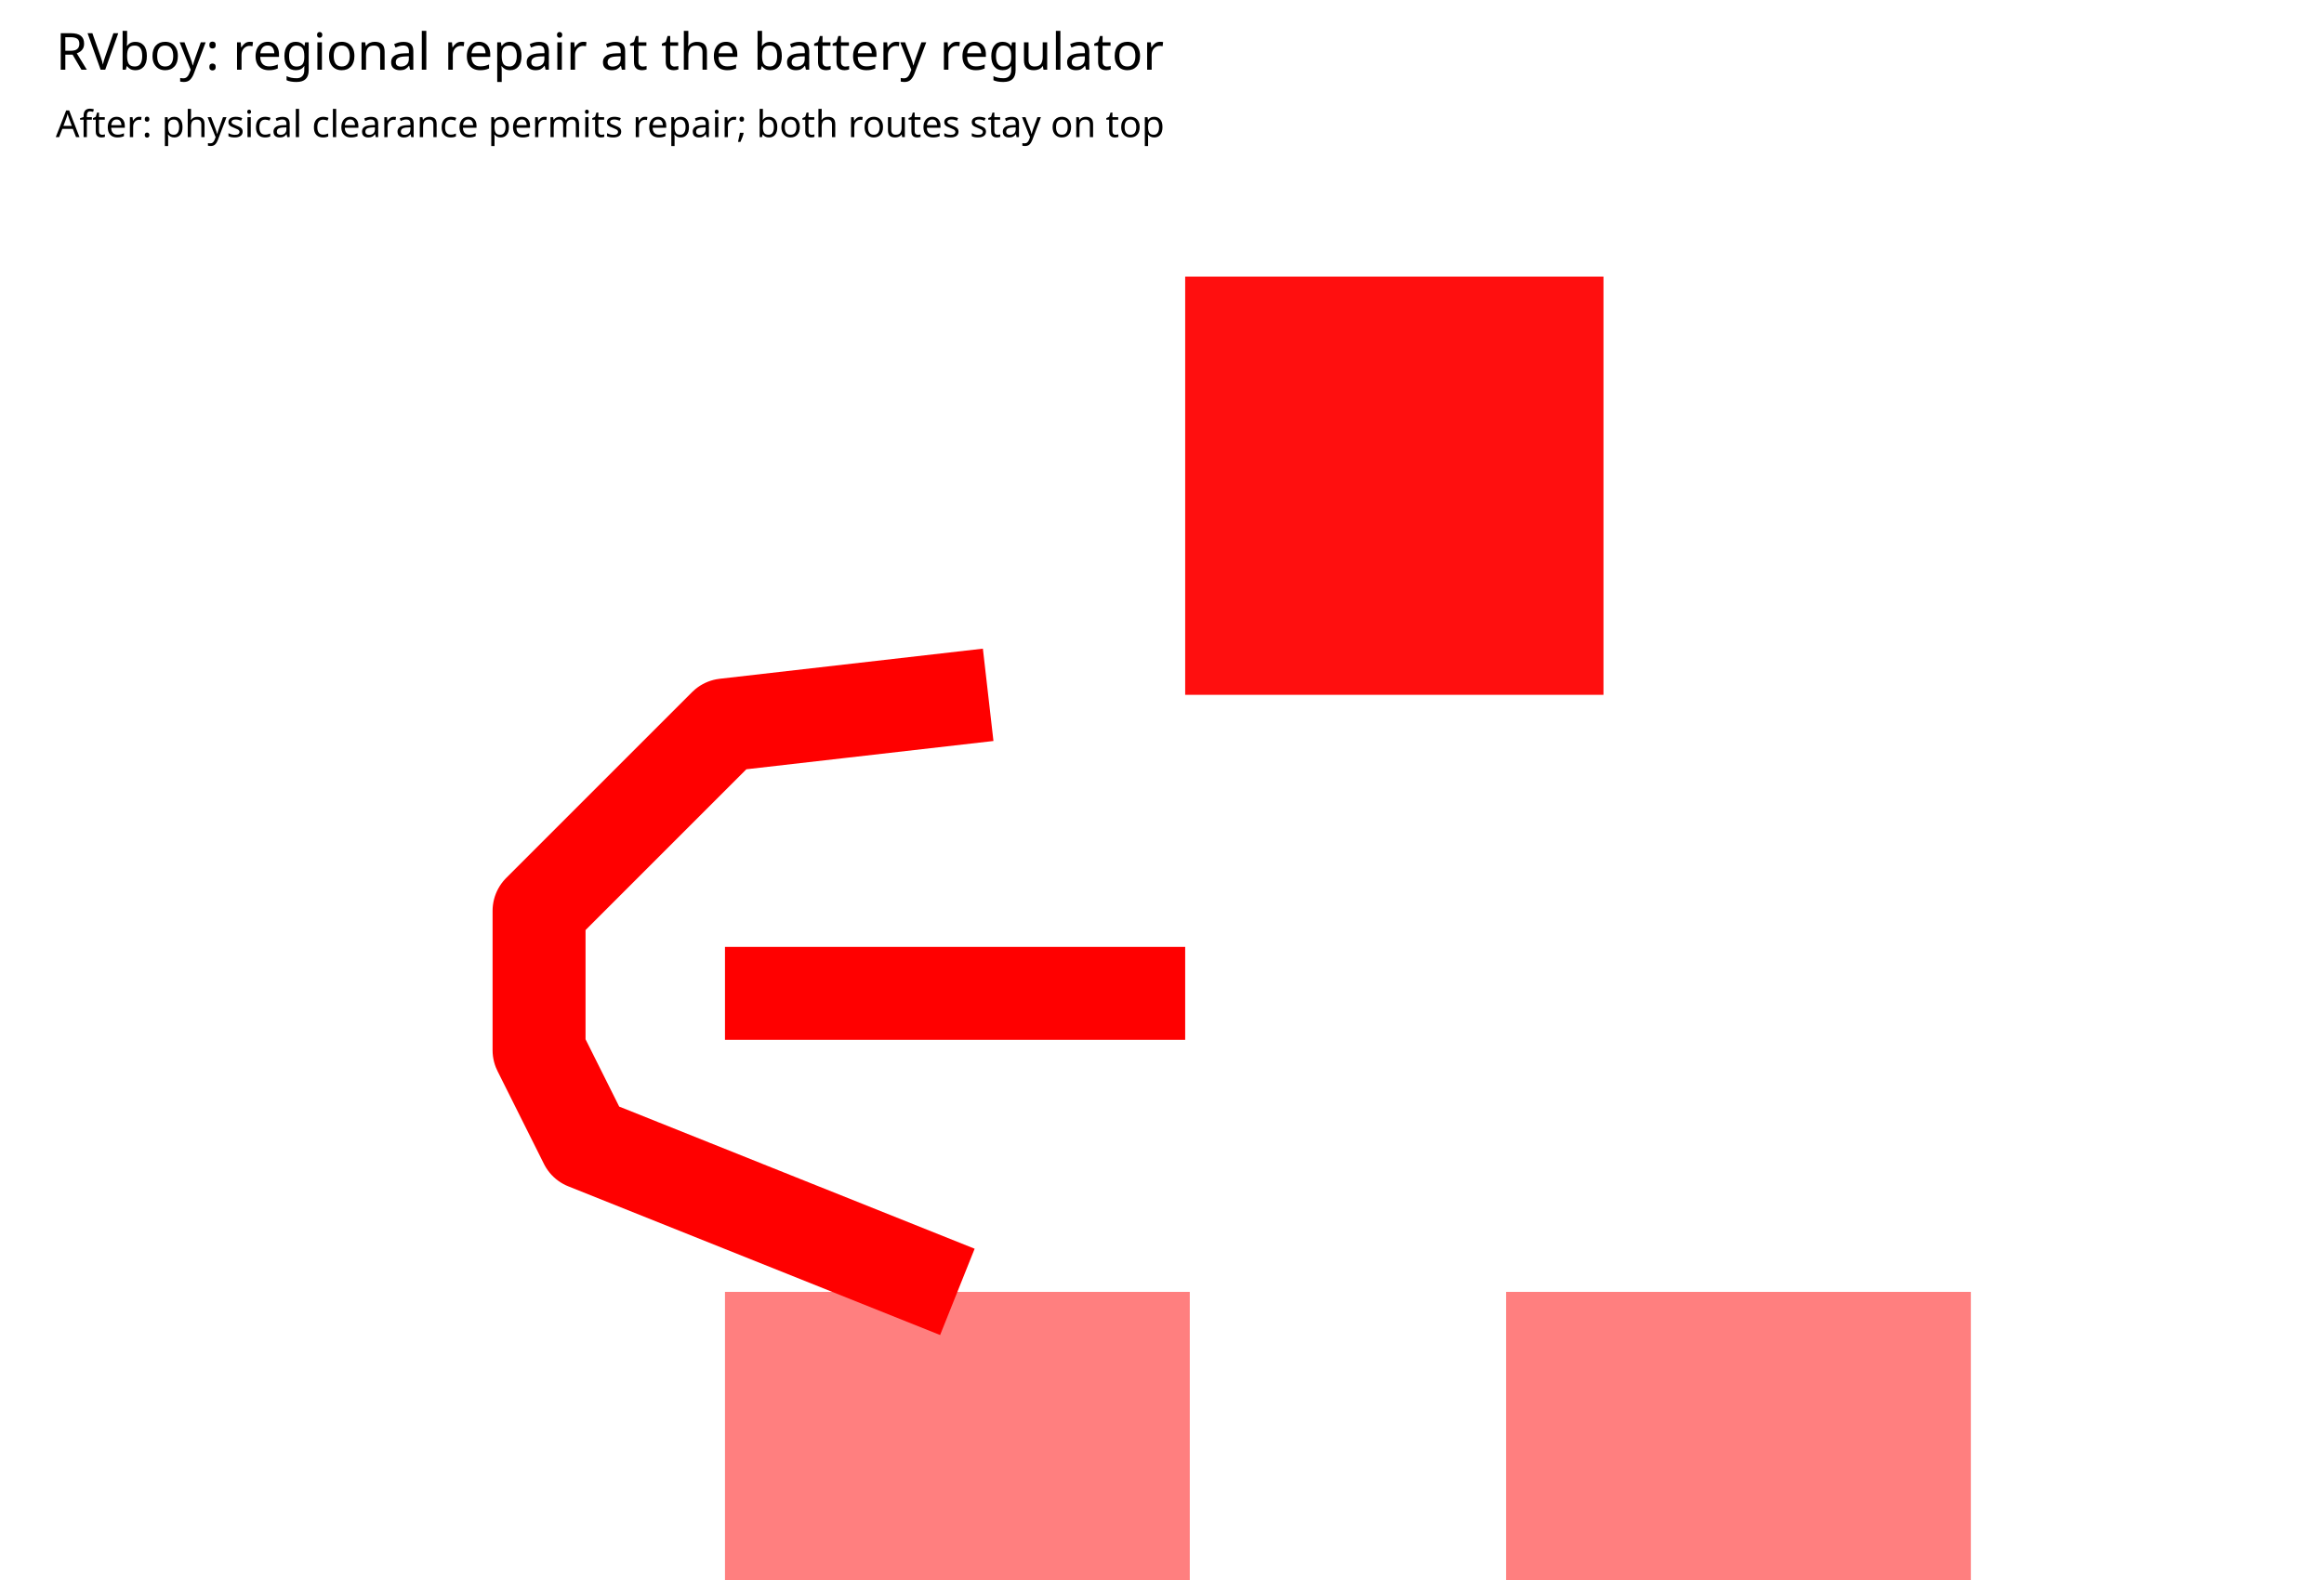
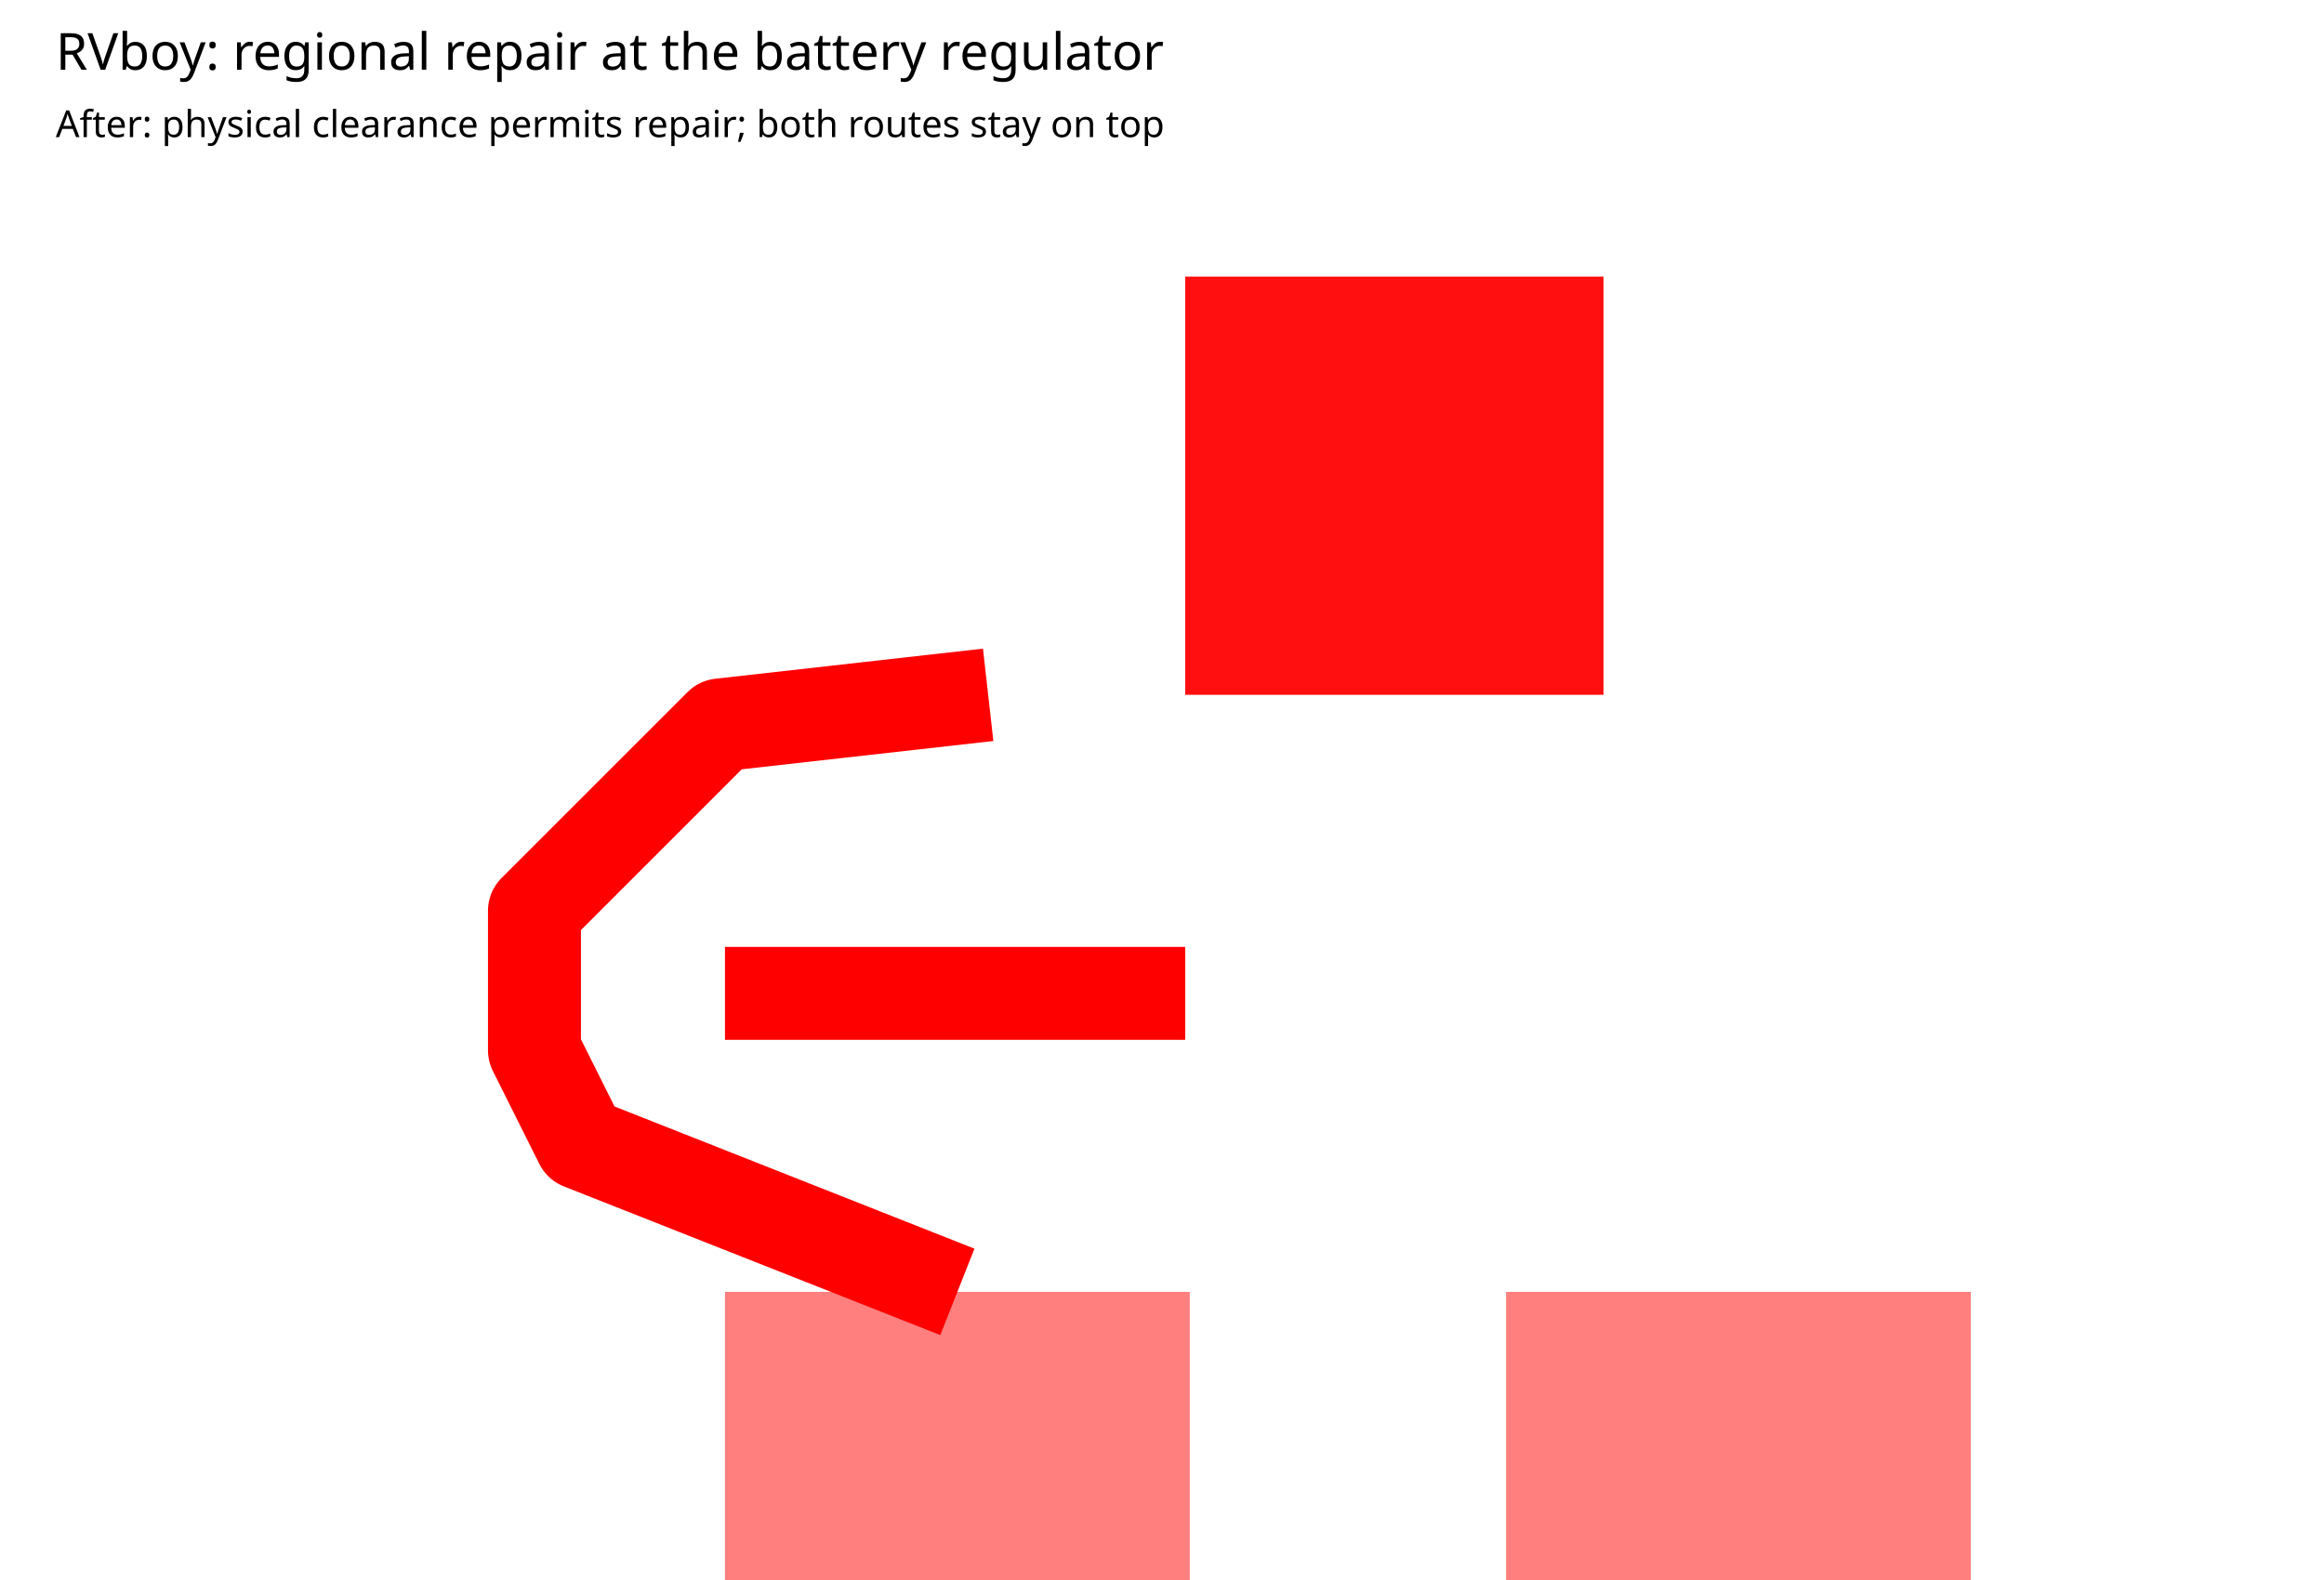
<svg xmlns="http://www.w3.org/2000/svg" width="1000" height="680" viewBox="0 0 1000 680">
  <rect width="100%" height="100%" fill="white" />
  <text x="24" y="30" font-family="sans-serif" font-size="22">RVboy: regional repair at the battery regulator</text>
  <text x="24" y="59" font-family="sans-serif" font-size="16">After: physical clearance permits repair; both routes stay on top</text>
  <svg x="0" y="80" width="1000" height="600" viewBox="256.515 40 450.867 450.867" overflow="hidden">
    <rect width="100%" height="100%" fill="white" />
    <g>
-       <polyline data-points="-31.720116,-33.689997999999996 -32.120116,-33.530001999999996 -32.17011600000001,-33.430002 -32.17011600000001,-33.280001999999996 -31.970116000000004,-33.080002 -31.687,-33.047596999999996" data-type="line" data-label="" points="415.786,397.687 295.555,349.596 280.526,319.538 280.526,274.451 340.642,214.336 425.74,204.595" fill="none" stroke="red" stroke-linejoin="round" stroke-width="30.058" />
+       <polyline data-points="-31.720116,-33.689997999999996 -32.1250691,-33.530001999999996 -32.175069099999995,-33.430002 -32.175069099999995,-33.280001999999996 -31.9750691,-33.080002 -31.687,-33.047596999999996" data-type="line" data-label="" points="415.786,397.687 294.066,349.596 279.037,319.538 279.037,274.451 339.153,214.336 425.74,204.595" fill="none" stroke="red" stroke-linejoin="round" stroke-width="30.058" />
    </g>
    <g>
      <polyline data-points="-31.475065,-33.3687975 -31.970116000000004,-33.3687975" data-type="line" data-label="" points="489.443,301.141 340.642,301.141" fill="none" stroke="red" stroke-linejoin="round" stroke-width="30.058" />
    </g>
    <g>
      <rect data-type="rect" data-label="top" data-x="-30.879884" data-y="-33.96" x="593.197" y="397.687" width="150.289" height="162.313" fill="rgba(255,0,0,0.5)" stroke="black" stroke-width="0.003" />
    </g>
    <g>
      <rect data-type="rect" data-label="top" data-x="-31.720116" data-y="-33.96" x="340.642" y="397.687" width="150.289" height="162.313" fill="rgba(255,0,0,0.5)" stroke="black" stroke-width="0.003" />
    </g>
    <g>
      <rect data-type="rect" data-label="top inner1 inner2 bottom" data-x="-31.250065" data-y="-32.8225968" x="489.443" y="69.335" width="135.26" height="135.26" fill="rgba(255,0,0,0.938)" stroke="black" stroke-width="0.003" />
    </g>
    <g>
      <rect data-type="rect" data-label="rvboy-viewport" data-x="-31.5" data-y="-33.25" x="256.515" y="40" width="450.867" height="450.867" fill="none" stroke="none" stroke-width="0.003" />
    </g>
    <g id="crosshair" style="display: none">
      <line id="crosshair-h" y1="0" y2="600" stroke="#666" stroke-width="0.5" />
      <line id="crosshair-v" x1="0" x2="1000" stroke="#666" stroke-width="0.5" />
      <text id="coordinates" font-family="monospace" font-size="12" fill="#666" />
    </g>
  </svg>
</svg>
